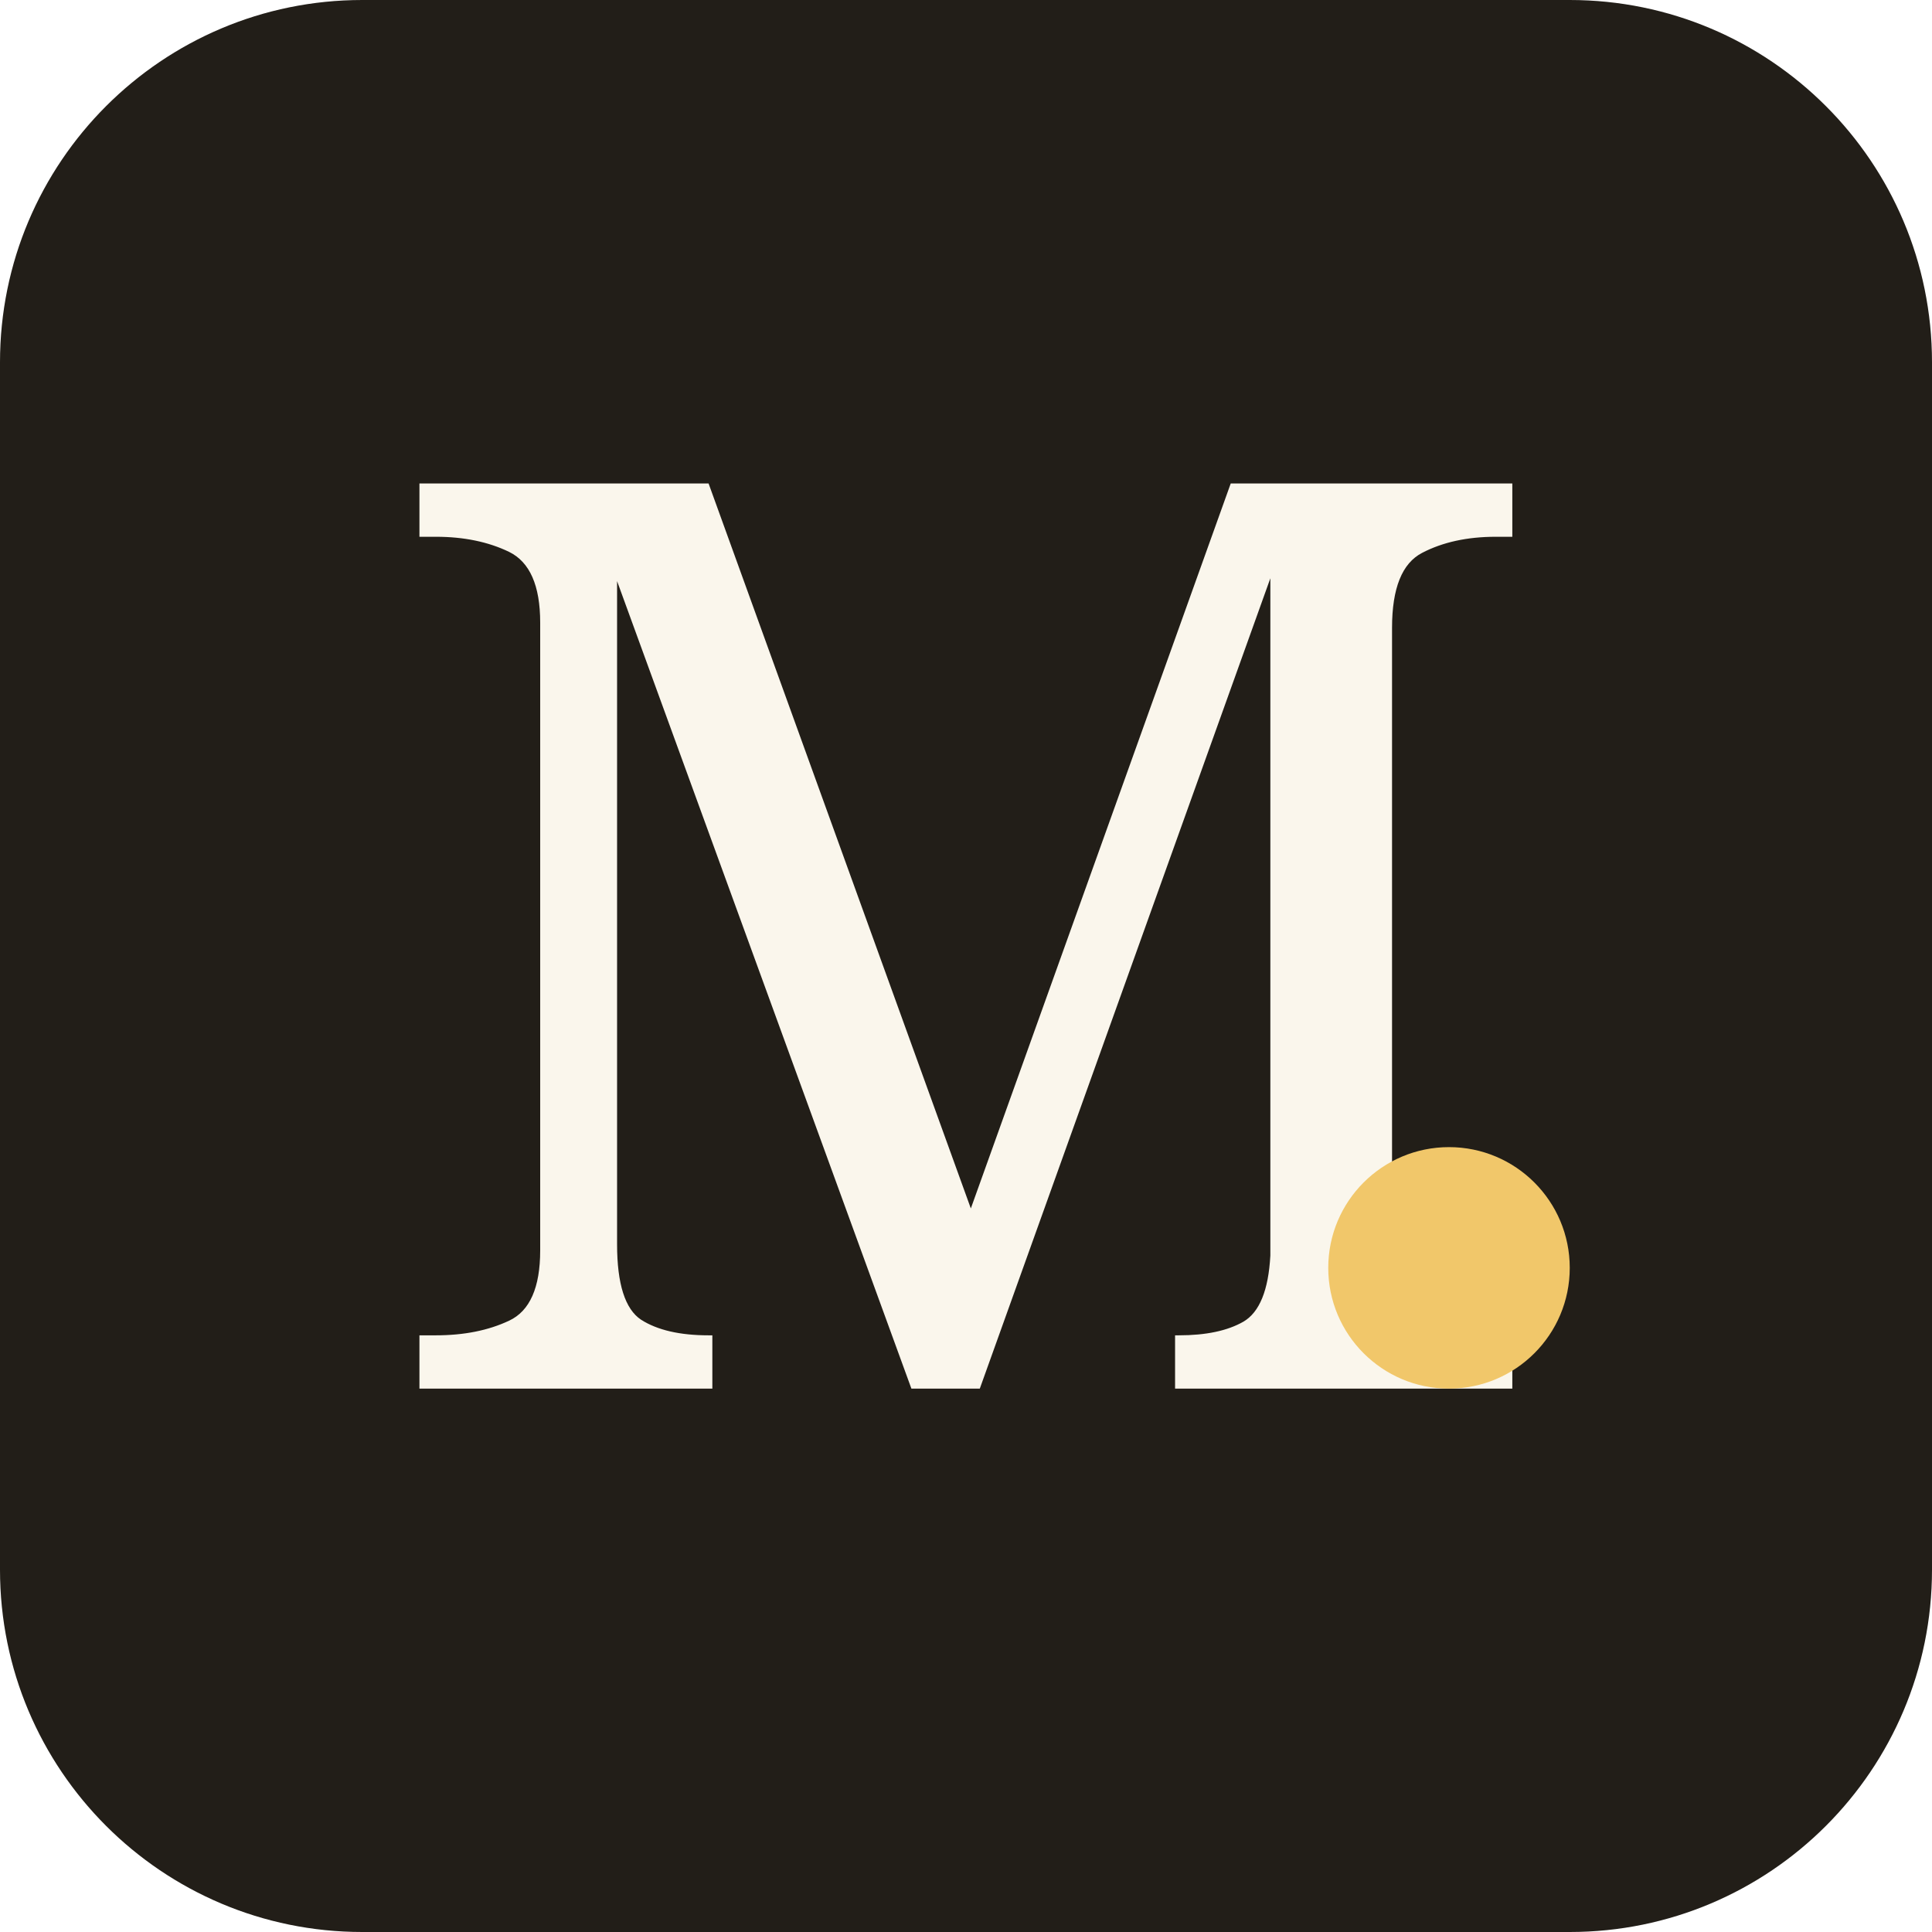
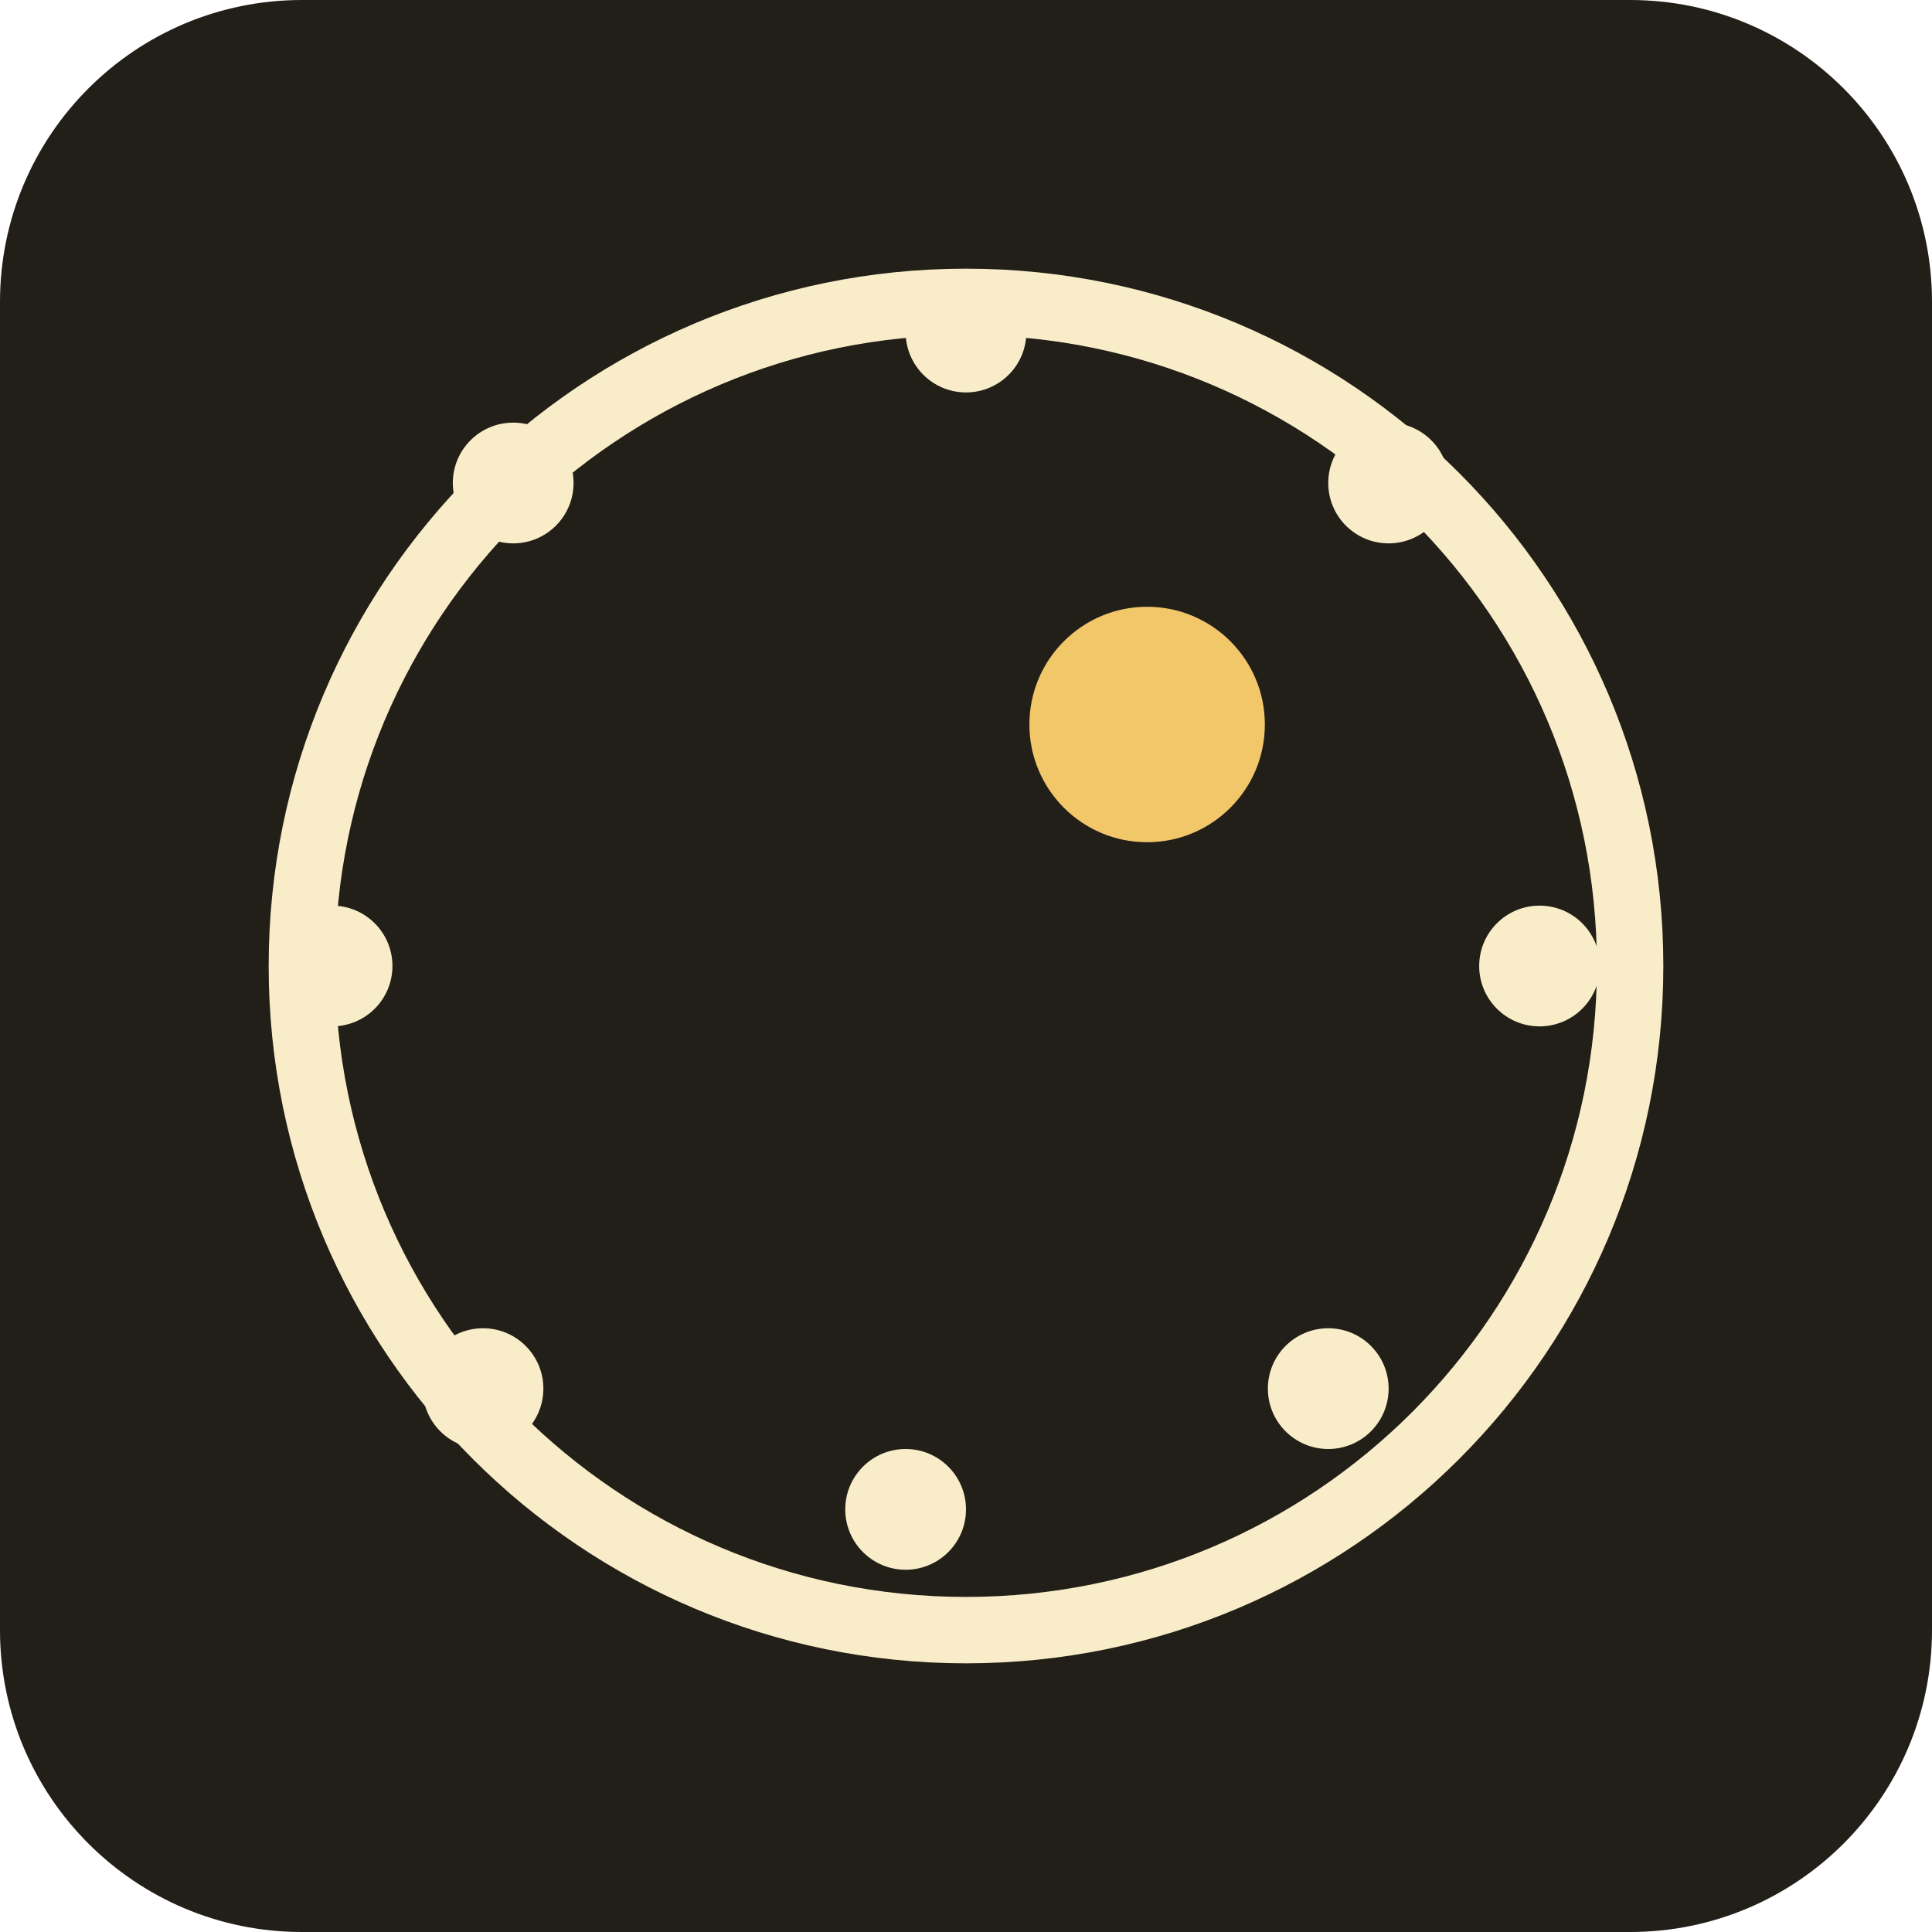
<svg xmlns="http://www.w3.org/2000/svg" viewBox="0 0 64 64" width="64" height="64">
-   <rect width="64" height="64" rx="12" fill="#221E18" />
-   <text x="32" y="46" font-family="Georgia, serif" font-size="42" font-weight="500" fill="#FAF6EC" text-anchor="middle">M</text>
-   <circle cx="48" cy="42" r="4" fill="#F1C76A" />
+   <rect width="64" height="64" rx="10" fill="#221E18" />
+   <circle cx="32" cy="32" r="22" fill="none" stroke="#F8EDC8" stroke-width="2.2" />
+   <circle cx="32" cy="11" r="2.0" fill="#F8EDC8" />
+   <circle cx="46" cy="16" r="2.0" fill="#F8EDC8" />
+   <circle cx="51" cy="32" r="2.0" fill="#F8EDC8" />
+   <circle cx="44" cy="46" r="2.0" fill="#F8EDC8" />
+   <circle cx="30" cy="50" r="2.0" fill="#F8EDC8" />
+   <circle cx="16" cy="46" r="2.0" fill="#F8EDC8" />
+   <circle cx="11" cy="32" r="2.0" fill="#F8EDC8" />
+   <circle cx="17" cy="16" r="2.0" fill="#F8EDC8" />
+   <circle cx="38" cy="24" r="4.2" fill="#F1C76A" />
+   <circle cx="38" cy="24" r="4.2" fill="none" stroke="#221E18" stroke-width="0.6" />
</svg>
